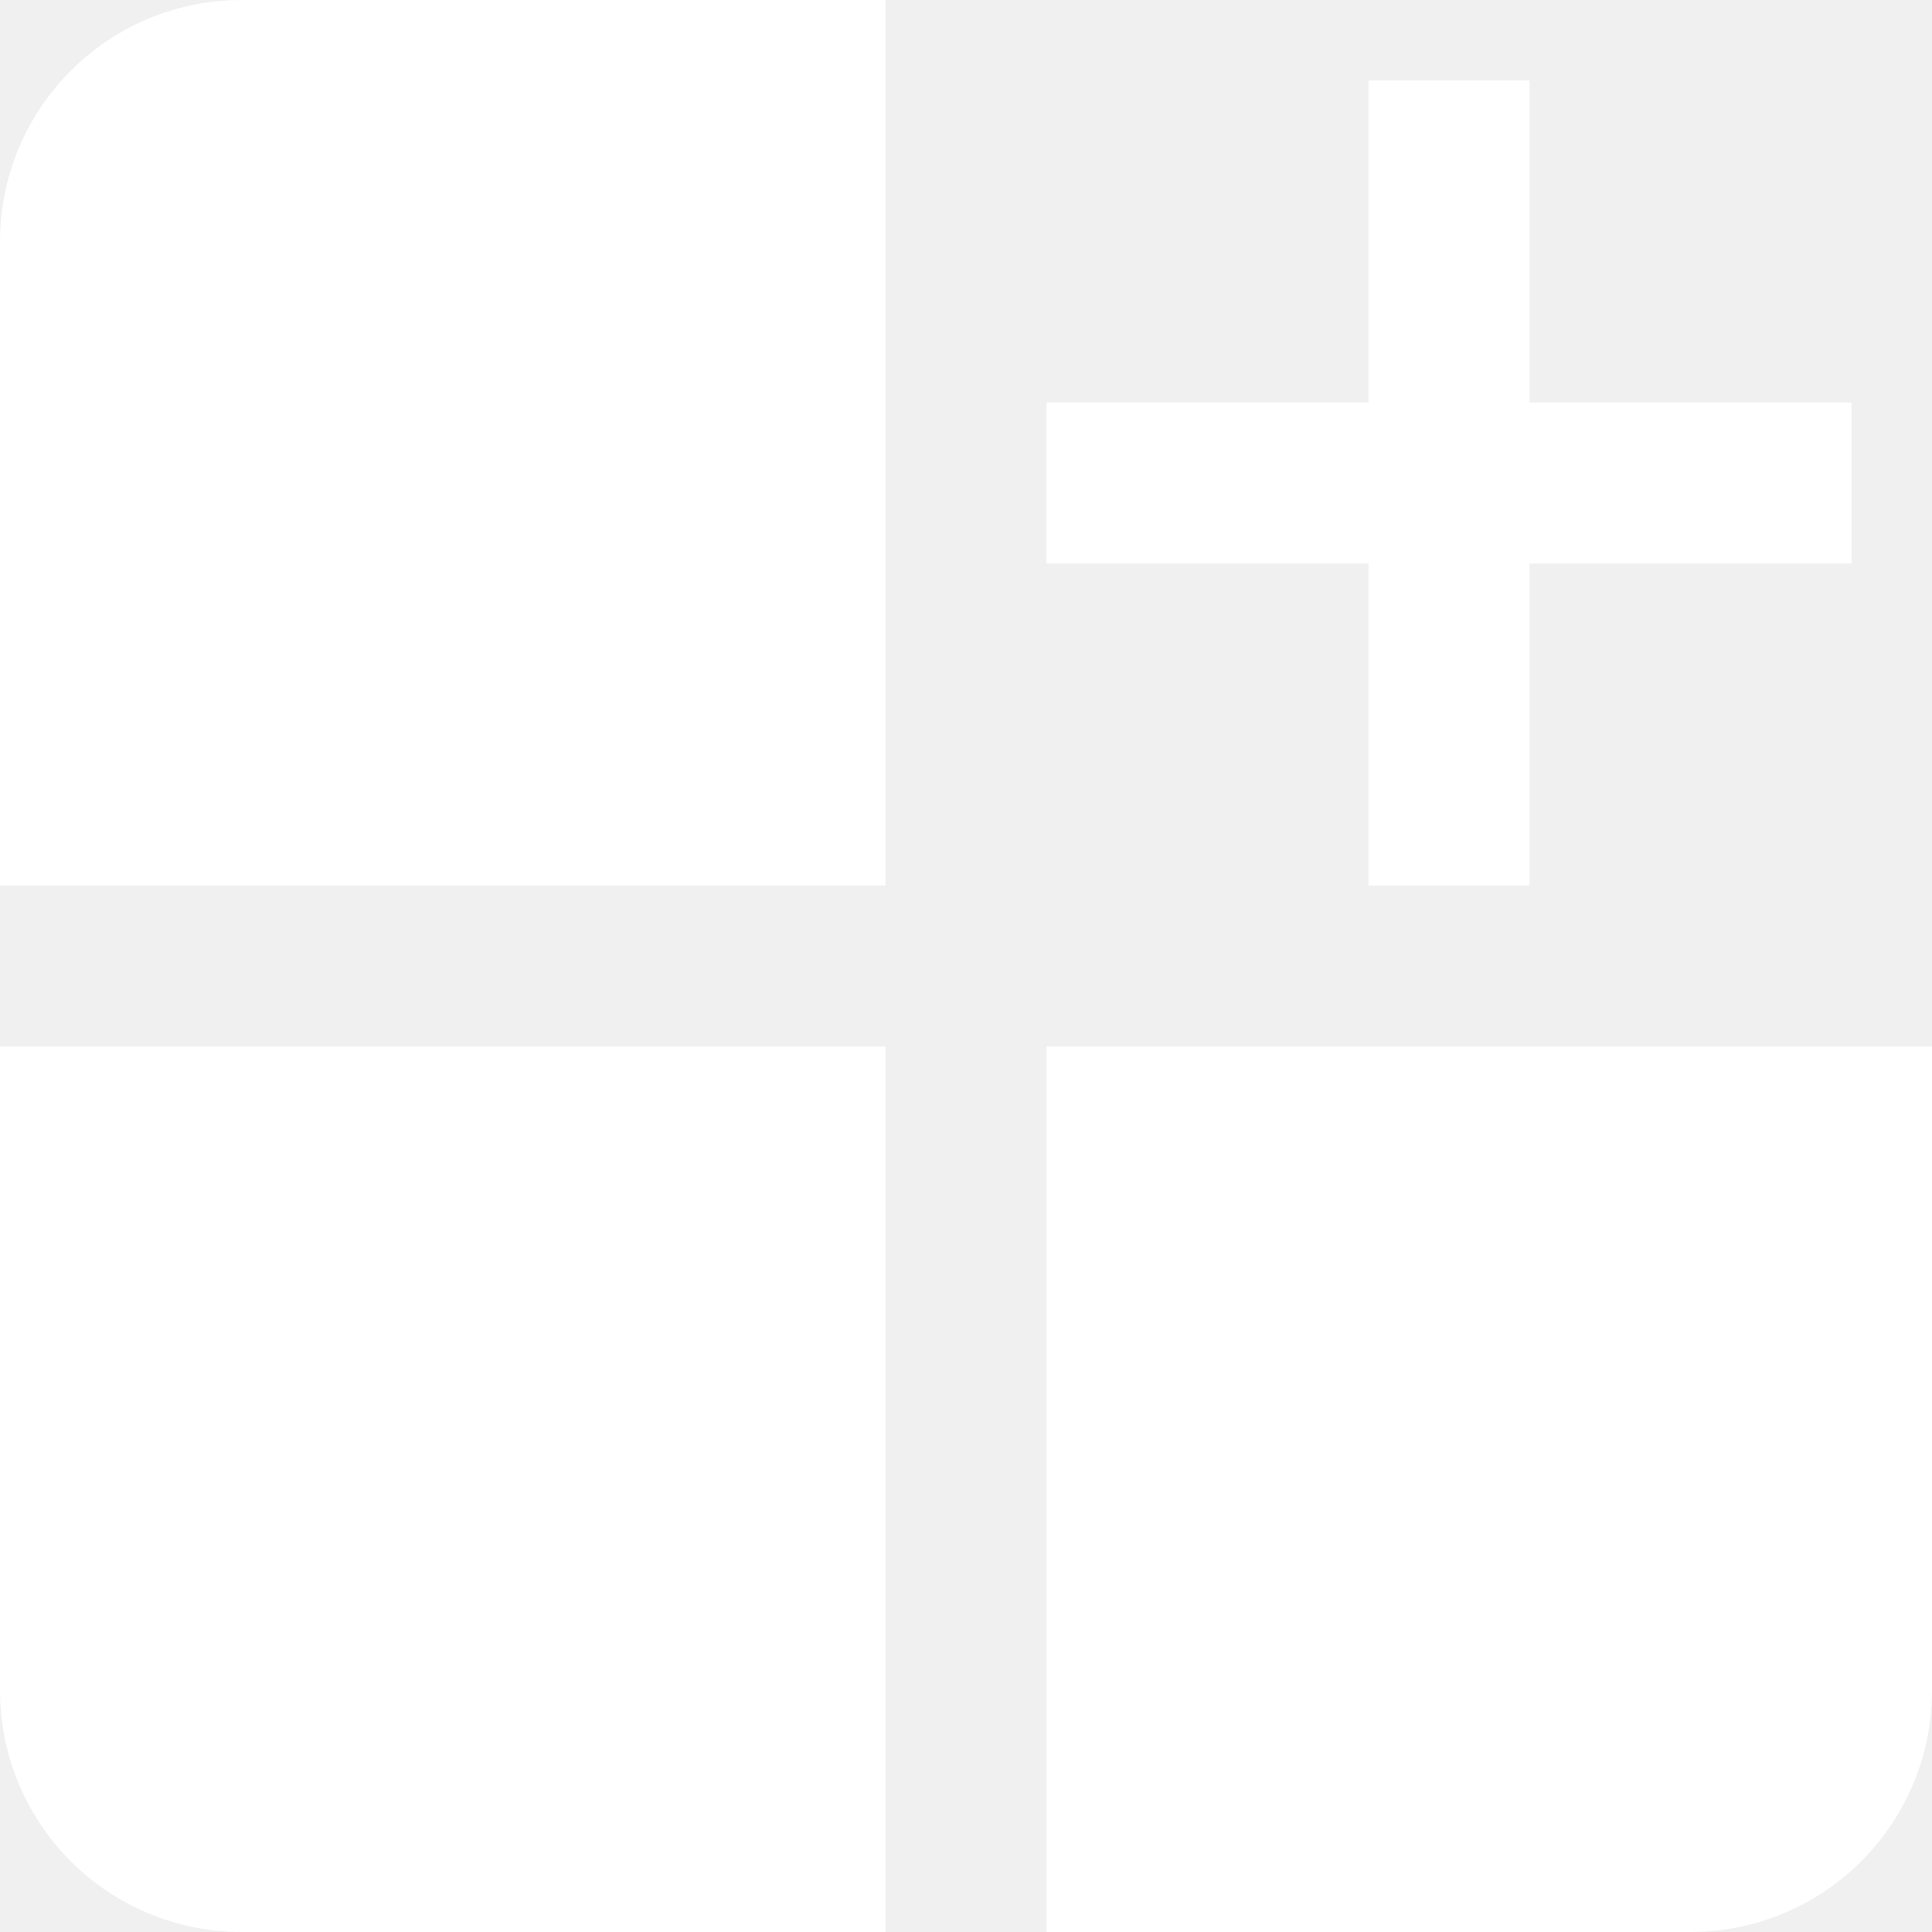
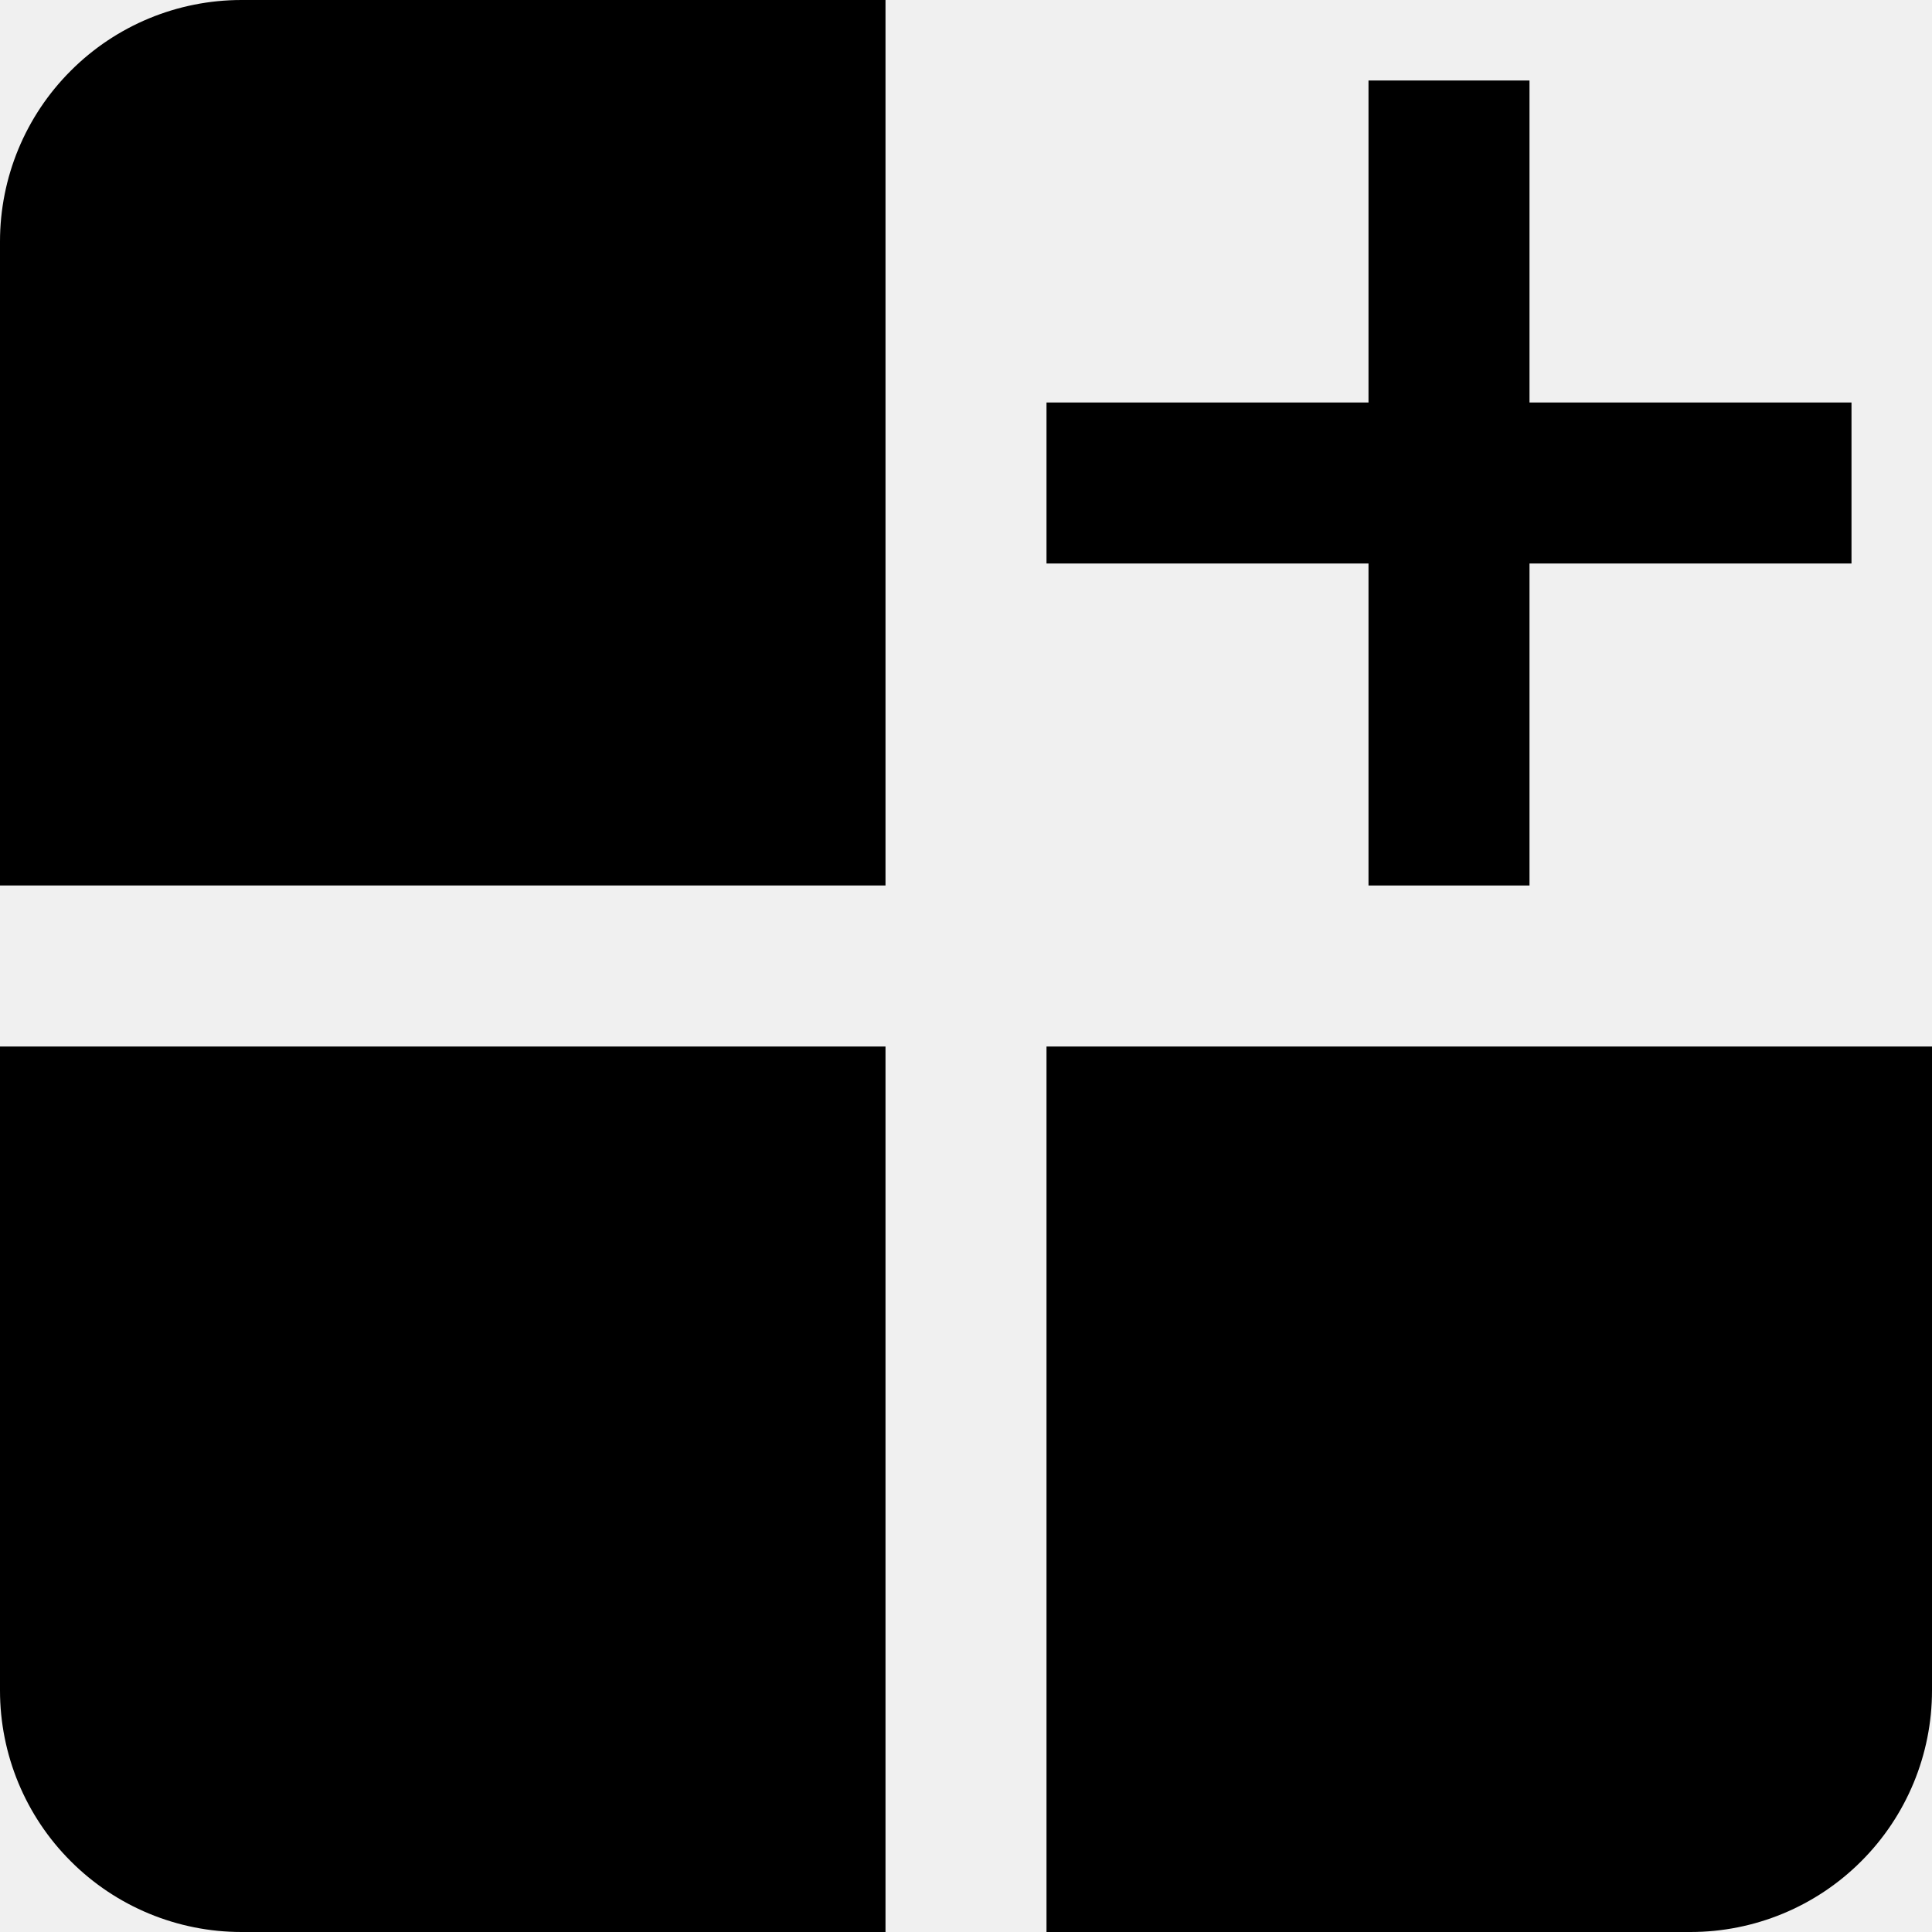
<svg xmlns="http://www.w3.org/2000/svg" width="24" height="24" viewBox="0 0 24 24" fill="none">
  <g clip-path="url(#clip0_214_1207)">
-     <path d="M0 3V11H11V0H3C2.204 0 1.441 0.316 0.879 0.879C0.316 1.441 0 2.204 0 3Z" fill="white" />
-     <path d="M0 21C0 21.796 0.316 22.559 0.879 23.121C1.441 23.684 2.204 24 3 24H11V13H0V21Z" fill="white" />
-     <path d="M13 13V24H21C21.796 24 22.559 23.684 23.121 23.121C23.684 22.559 24 21.796 24 21V13H13Z" fill="white" />
-     <path d="M17 11H19V7H23V5H19V1H17V5H13V7H17V11Z" fill="white" />
+     <path d="M0 3V11H11V0H3C2.204 0 1.441 0.316 0.879 0.879C0.316 1.441 0 2.204 0 3Z" fill="currentColor" />
+     <path d="M0 21C0 21.796 0.316 22.559 0.879 23.121C1.441 23.684 2.204 24 3 24H11V13H0V21Z" fill="currentColor" />
+     <path d="M13 13V24H21C21.796 24 22.559 23.684 23.121 23.121C23.684 22.559 24 21.796 24 21V13H13Z" fill="currentColor" />
+     <path d="M17 11H19V7H23V5H19V1H17V5H13V7H17V11Z" fill="currentColor" />
  </g>
  <defs>
    <clipPath id="clip0_214_1207">
      <rect width="24" height="24" fill="white" />
    </clipPath>
  </defs>
</svg>
